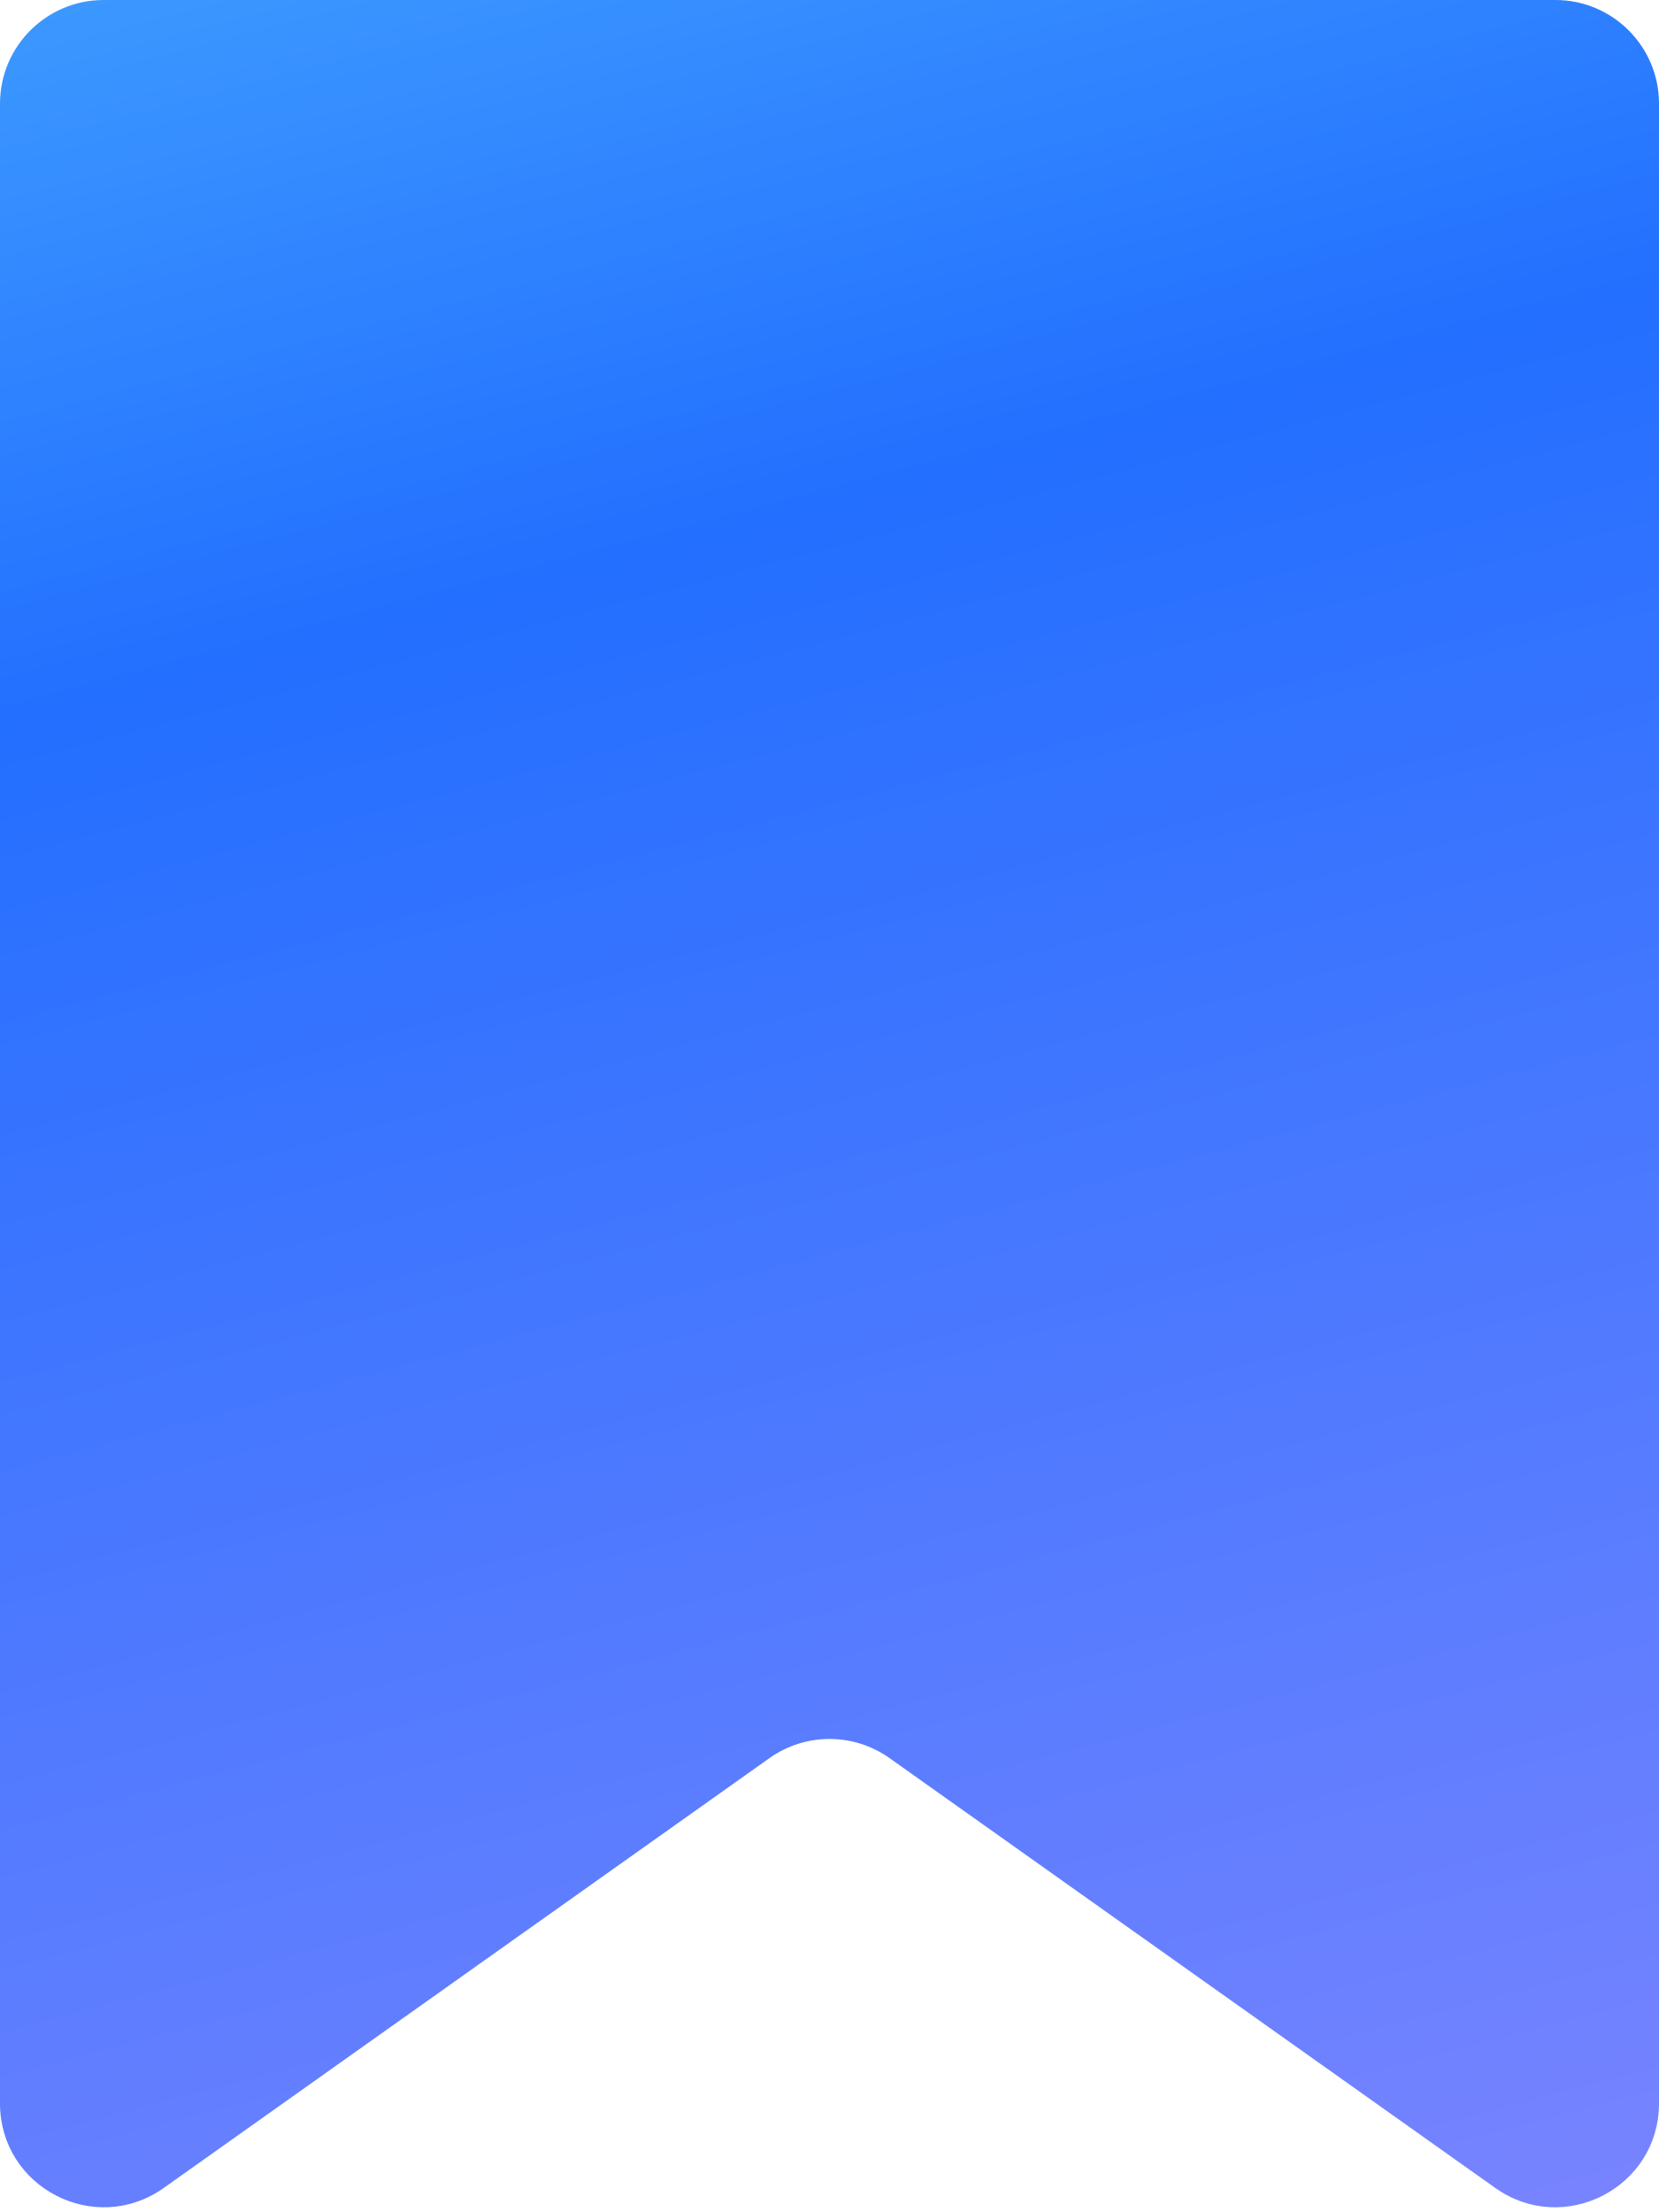
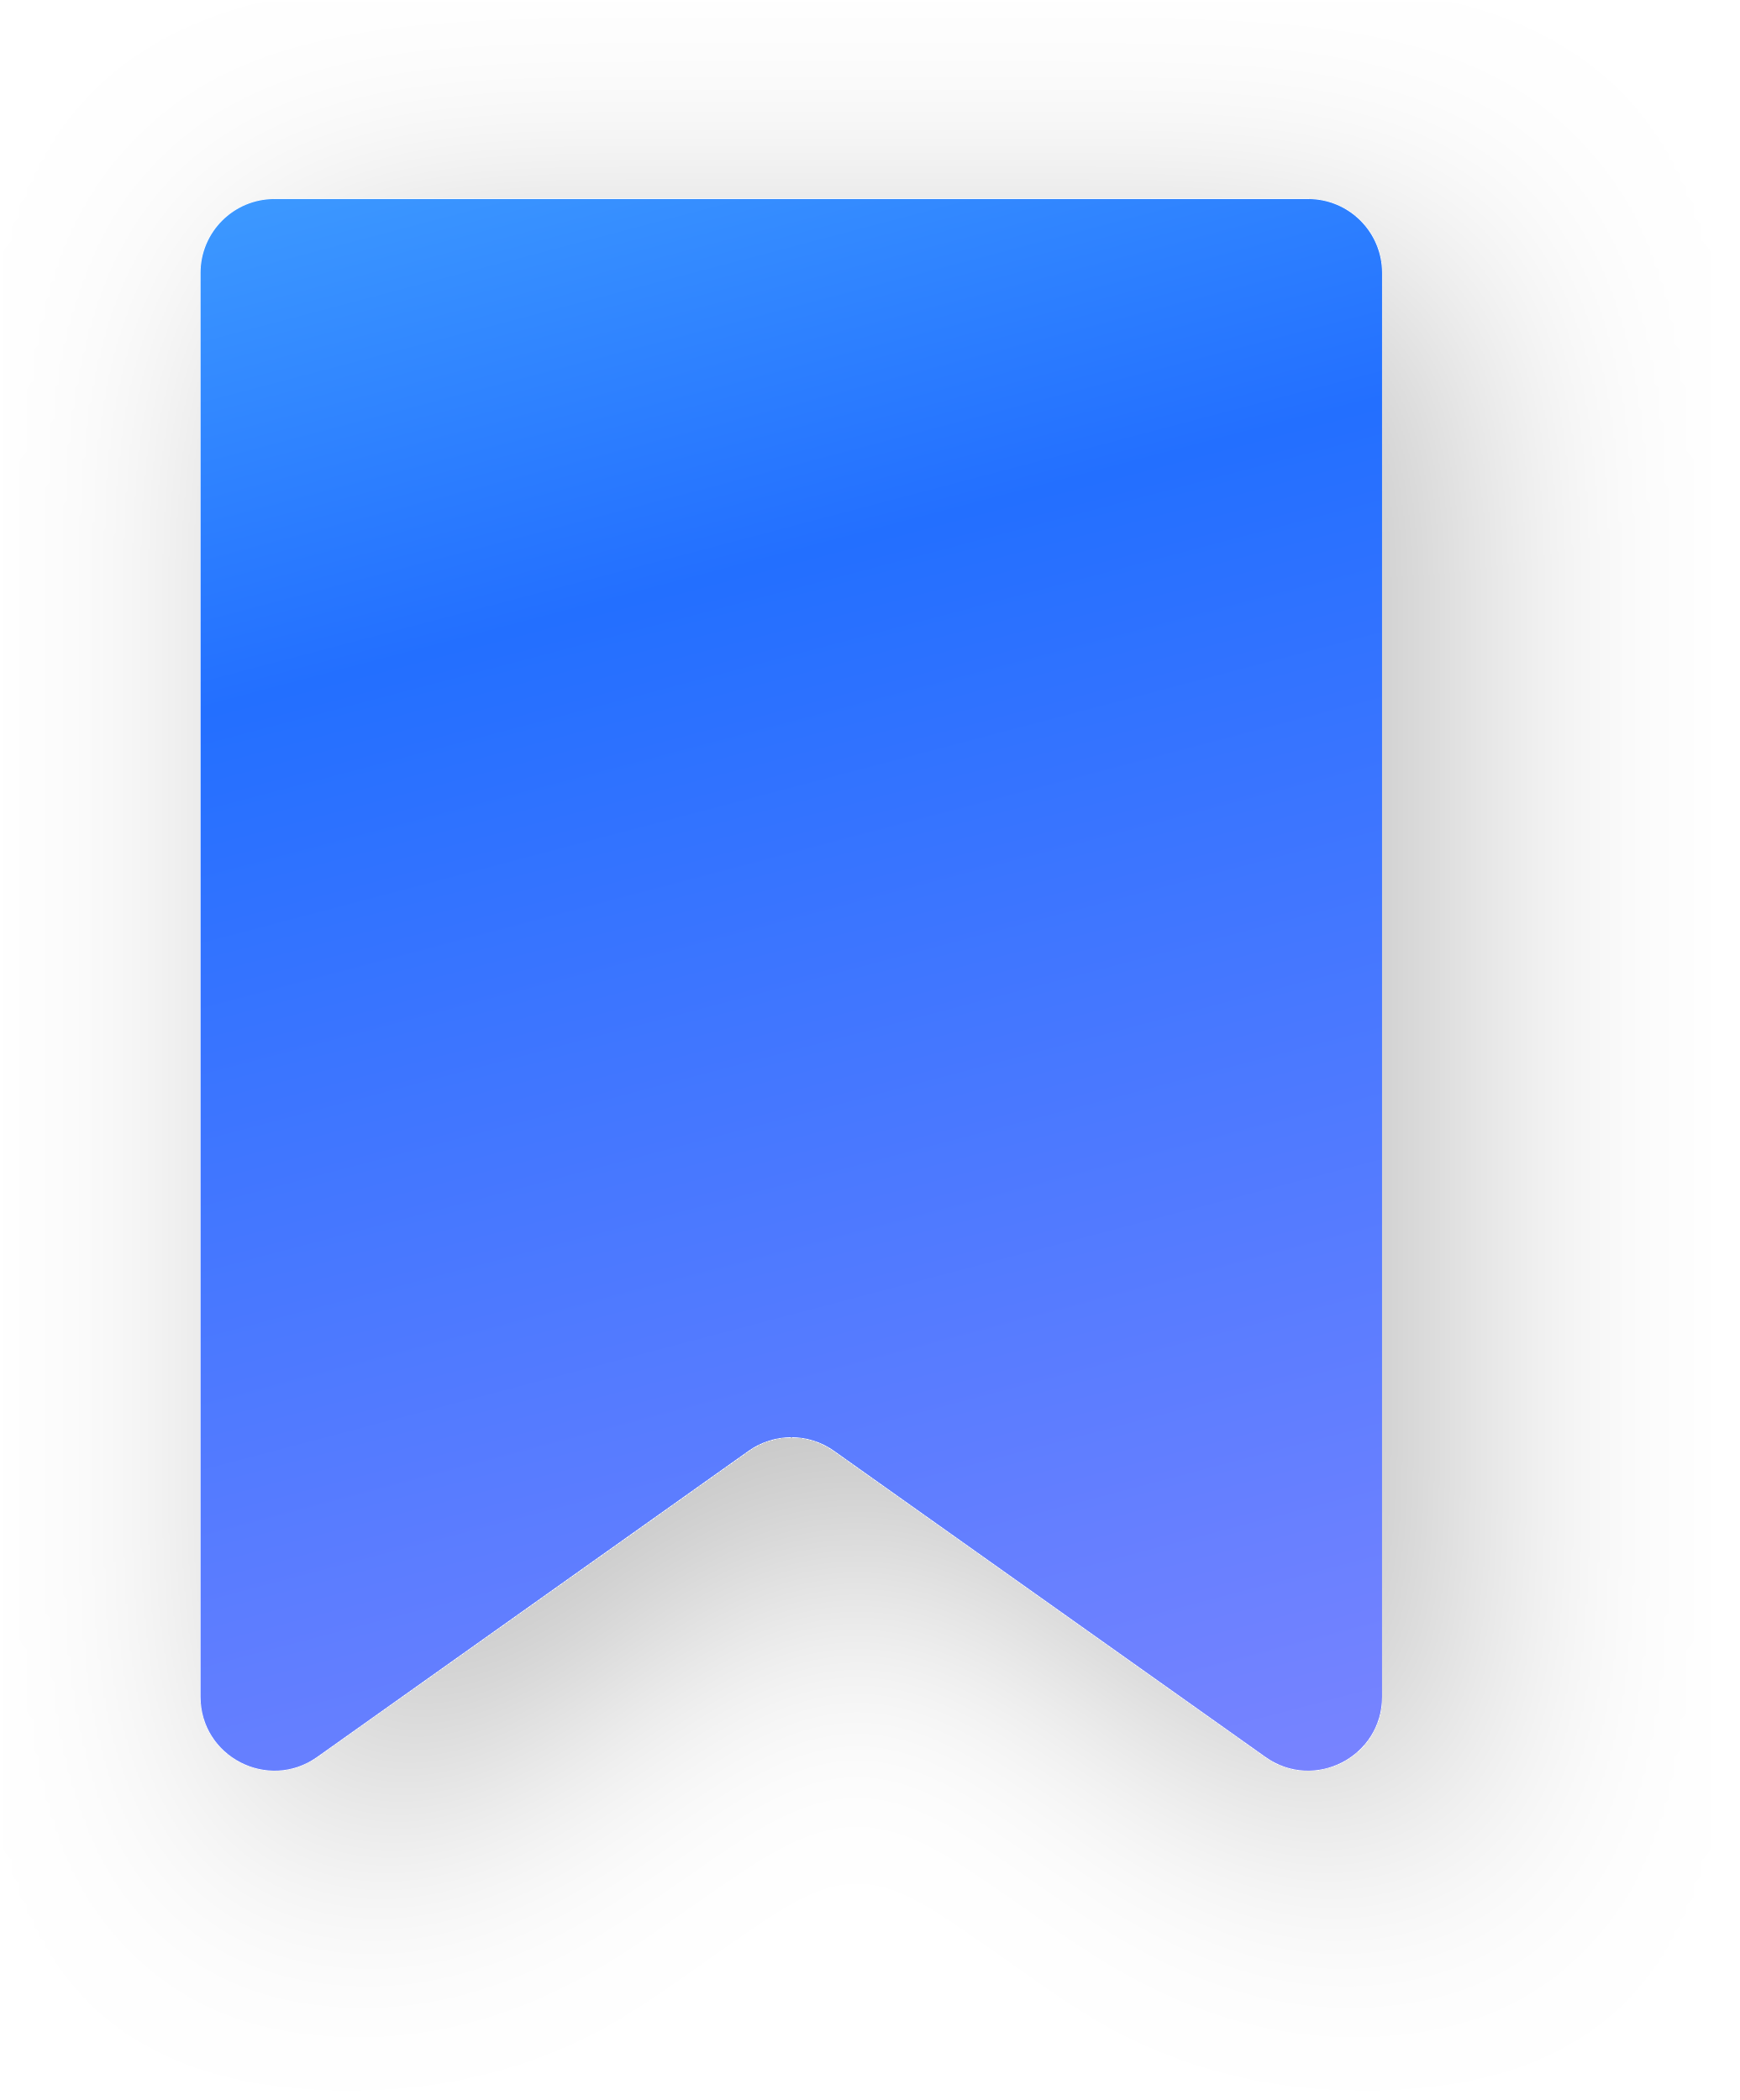
- <svg xmlns="http://www.w3.org/2000/svg" width="36" height="48" viewBox="0 0 36 48" fill="none">
-   <path d="M0 45.644V2.25C0 1.007 1.007 0 2.25 0H33.75C34.993 0 36 1.007 36 2.25V45.644C36 47.471 33.938 48.536 32.448 47.479L19.302 38.15C18.522 37.597 17.478 37.597 16.698 38.15L3.552 47.479C2.062 48.536 0 47.471 0 45.644Z" fill="url(#paint0_linear_45_431)" />
+ <svg xmlns="http://www.w3.org/2000/svg" width="53" height="64" viewBox="0 0 53 64" fill="none">
+   <g filter="url(#filter0_d_2867_16042)">
+     <path d="M6.111 51.71V8.316C6.111 7.073 7.119 6.066 8.361 6.066H39.861C41.104 6.066 42.111 7.073 42.111 8.316V51.71C42.111 53.537 40.049 54.602 38.559 53.545L25.413 44.216C24.634 43.663 23.589 43.663 22.809 44.216L9.663 53.545C8.174 54.602 6.111 53.537 6.111 51.71Z" fill="url(#paint0_linear_2867_16042)" />
+   </g>
  <defs>
-     <linearGradient id="paint0_linear_45_431" x1="-5.672" y1="-26.147" x2="20.344" y2="72.555" gradientUnits="userSpaceOnUse">
+     <filter id="filter0_d_2867_16042" x="0.111" y="0.066" width="52" height="63.898" filterUnits="userSpaceOnUse" color-interpolation-filters="sRGB">
+       <feFlood flood-opacity="0" result="BackgroundImageFix" />
+       <feColorMatrix in="SourceAlpha" type="matrix" values="0 0 0 0 0 0 0 0 0 0 0 0 0 0 0 0 0 0 127 0" result="hardAlpha" />
+       <feOffset dx="2" dy="2" />
+       <feGaussianBlur stdDeviation="4" />
+       <feComposite in2="hardAlpha" operator="out" />
+       <feColorMatrix type="matrix" values="0 0 0 0 0 0 0 0 0 0 0 0 0 0 0 0 0 0 0.25 0" />
+       <feBlend mode="normal" in2="BackgroundImageFix" result="effect1_dropShadow_2867_16042" />
+       <feBlend mode="normal" in="SourceGraphic" in2="effect1_dropShadow_2867_16042" result="shape" />
+     </filter>
+     <linearGradient id="paint0_linear_2867_16042" x1="0.439" y1="-20.081" x2="26.456" y2="78.621" gradientUnits="userSpaceOnUse">
      <stop stop-color="#6AE4FF" />
      <stop offset="0.41" stop-color="#236FFF" />
      <stop offset="1" stop-color="#A38EFF" />
    </linearGradient>
  </defs>
</svg>
